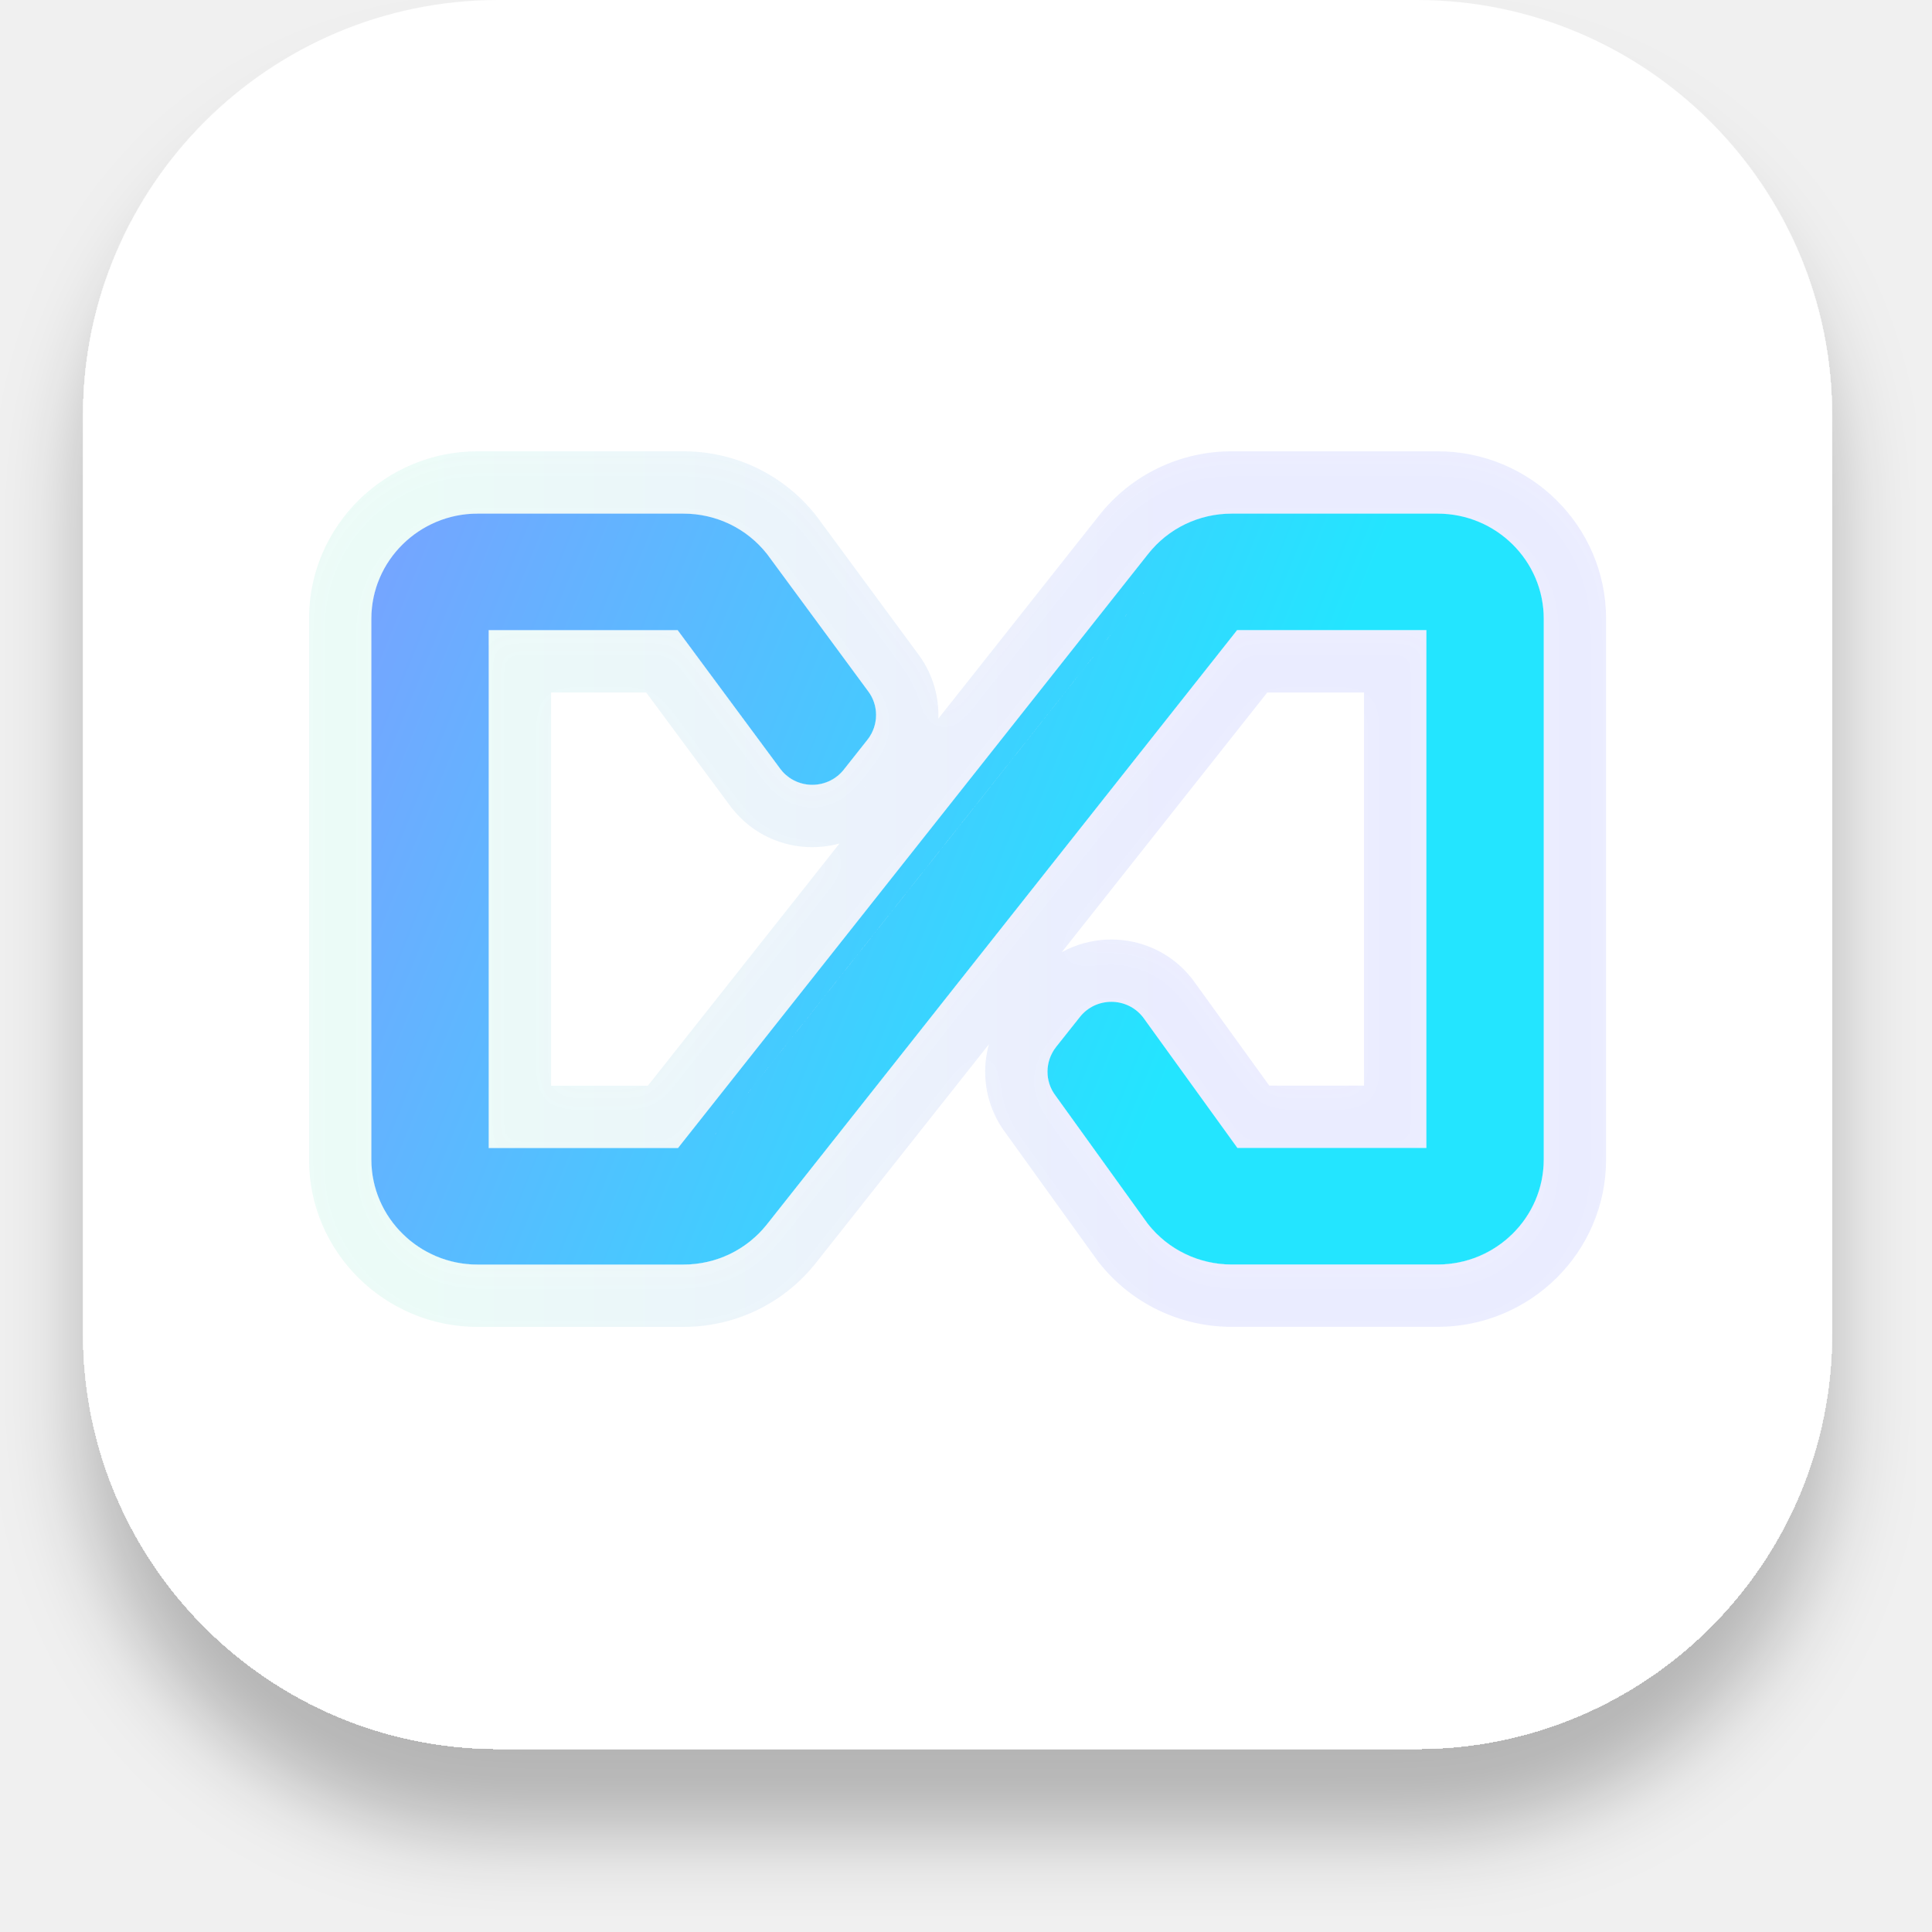
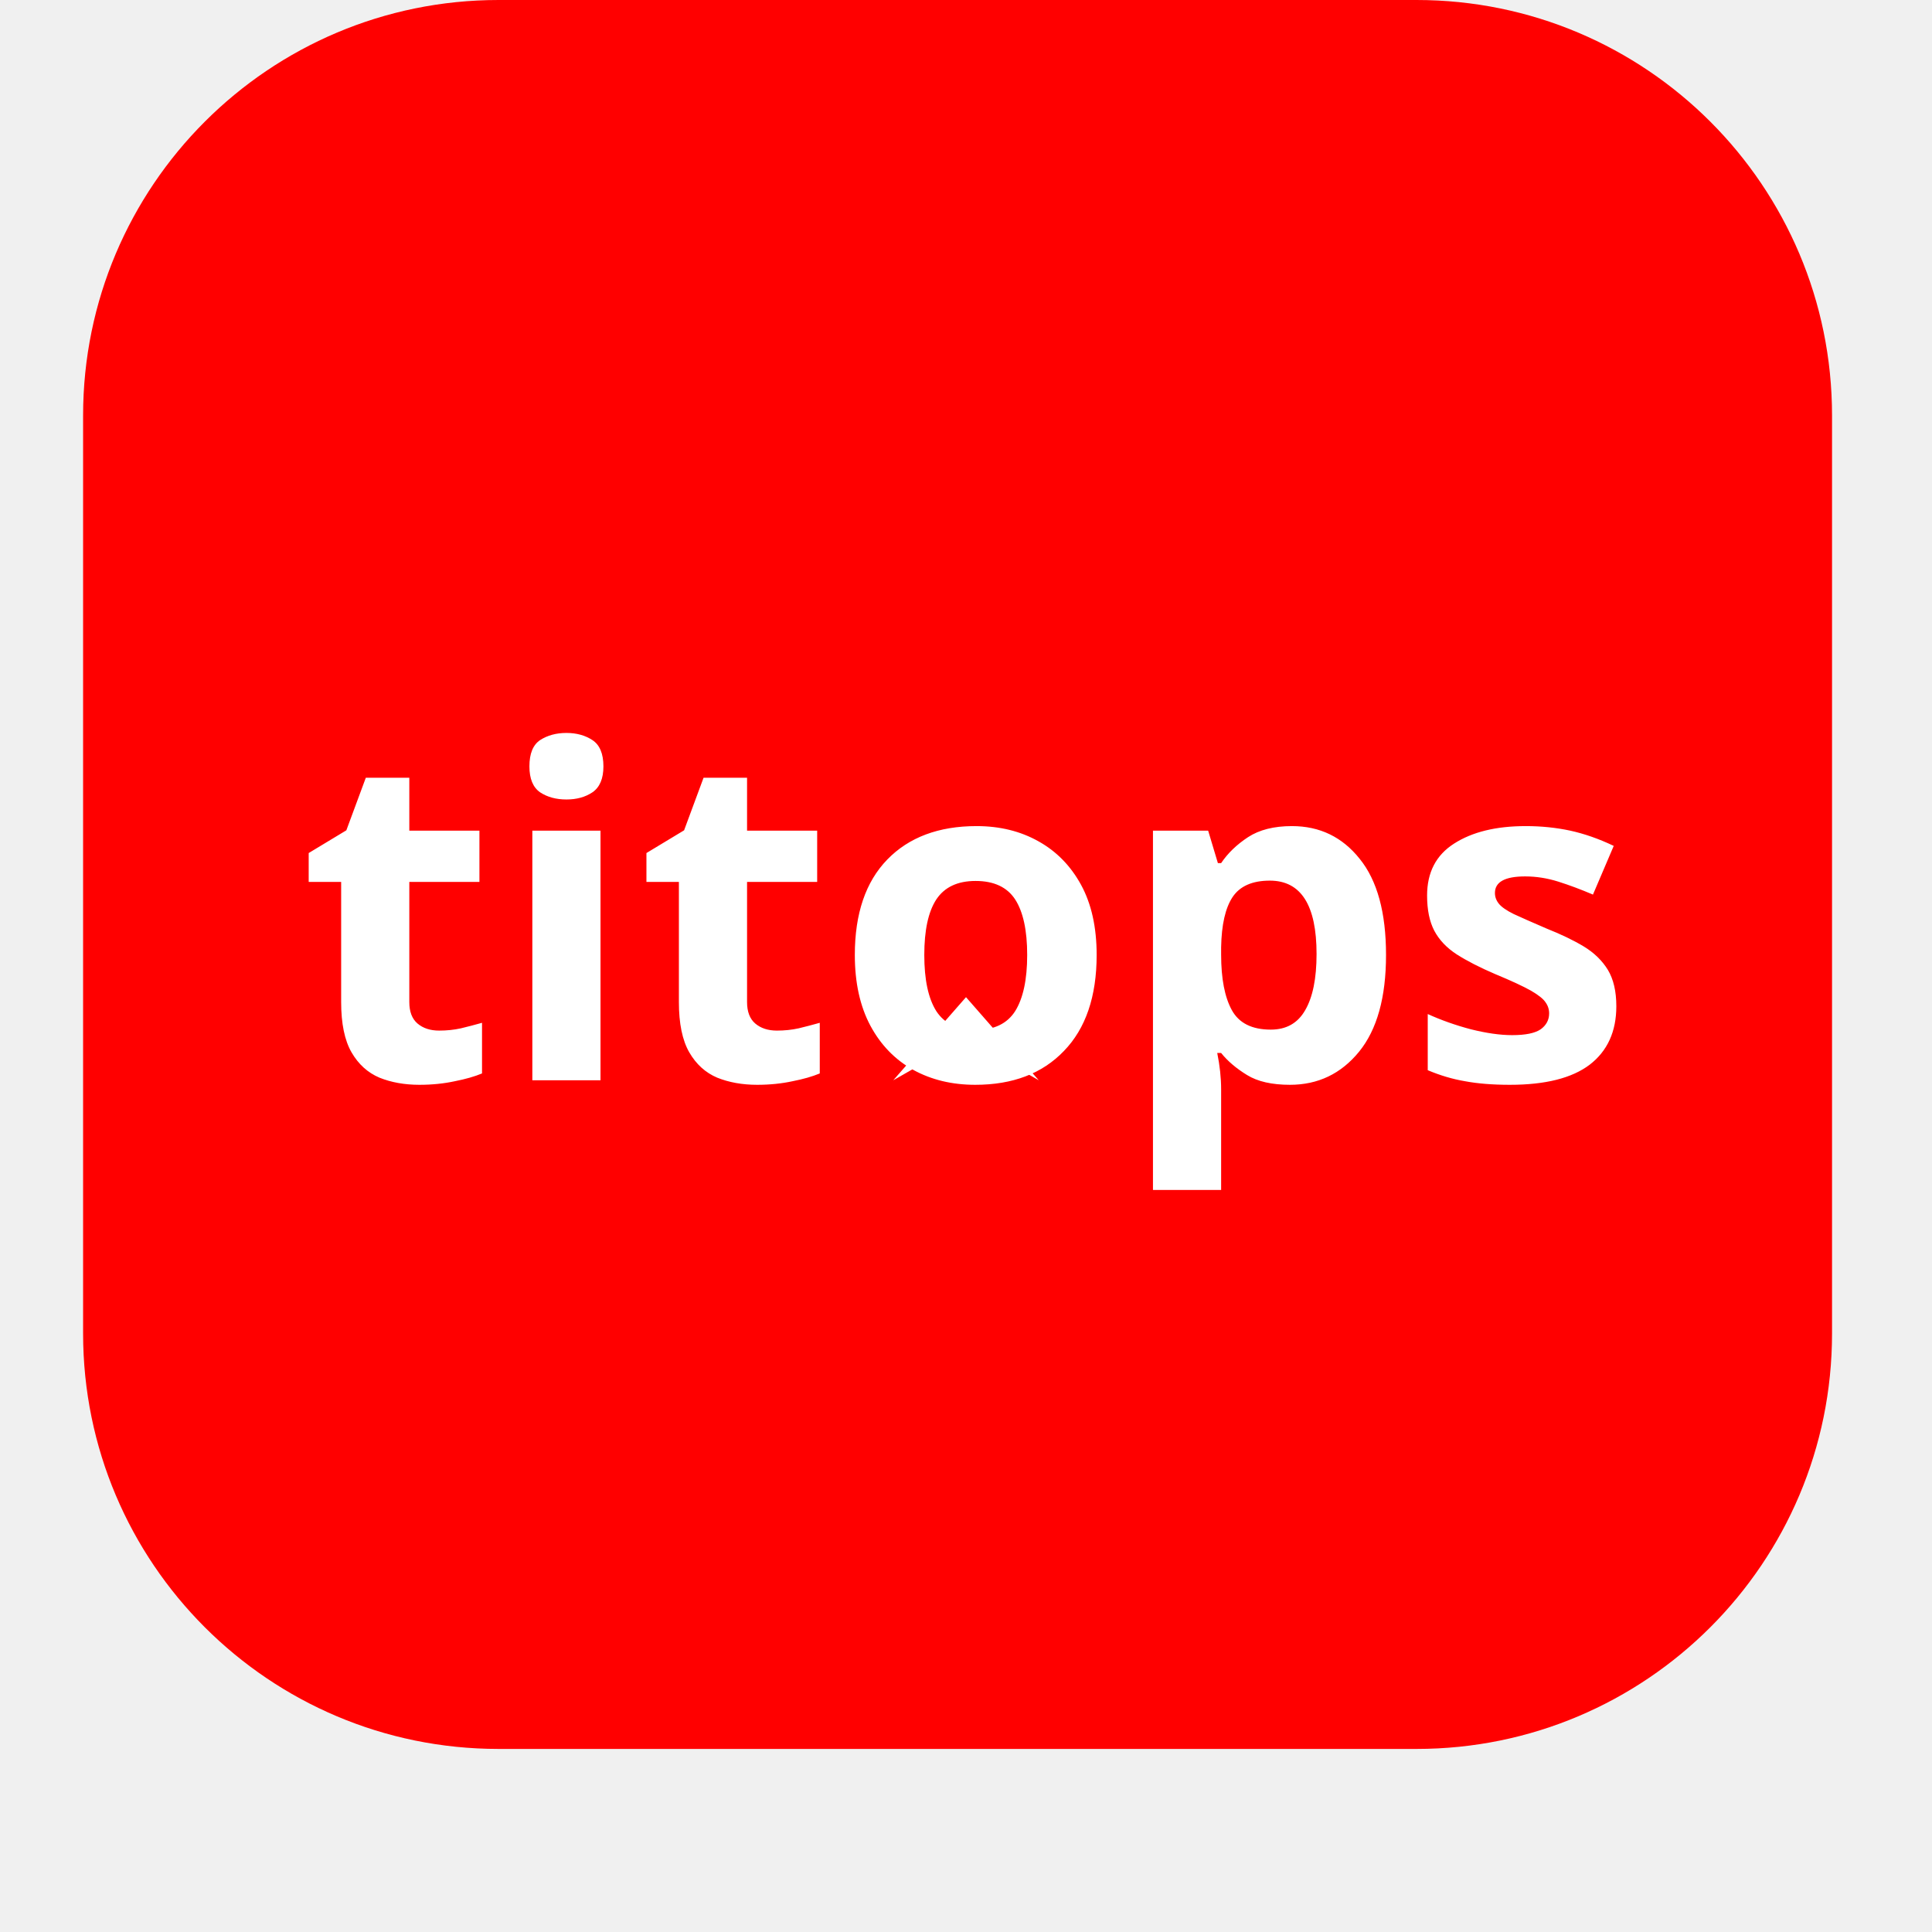
<svg xmlns="http://www.w3.org/2000/svg" width="93" height="93" viewBox="0 0 93 93" fill="none">
-   <g filter="url(#filter0_d_4703_10188)">
-     <rect x="4" width="84.188" height="84.188" rx="20" fill="#FFFFFF" />
-     <path fill-rule="evenodd" clip-rule="evenodd" d="M50.827 50.41C50.296 51.095 50.283 52.057 50.817 52.751L55.254 58.916L55.268 58.934C56.246 60.164 57.719 60.87 59.29 60.87H69.203C72.014 60.87 74.311 58.611 74.311 55.809V29.785C74.311 26.987 72.014 24.724 69.203 24.724H59.29C57.715 24.724 56.244 25.43 55.267 26.665L46.258 38.05L32.637 55.261H23.526V30.336H32.62L37.578 37.035L37.588 37.048C38.361 38.026 39.843 38.02 40.616 37.051L41.761 35.603L41.768 35.595C42.299 34.908 42.312 33.942 41.769 33.246L36.93 26.678L36.919 26.664C35.942 25.43 34.475 24.724 32.896 24.724H22.983C20.183 24.724 17.875 26.989 17.875 29.785V55.812C17.875 58.608 20.179 60.873 22.983 60.873H32.896C34.474 60.873 35.941 60.167 36.918 58.938L59.552 30.333H68.66V55.258H59.565L55.023 48.969L55.008 48.951C54.237 47.982 52.756 47.982 51.985 48.951L50.834 50.4L50.827 50.41ZM33.256 56.09L40.118 47.42L47.042 38.671L56.051 27.285L33.256 56.09Z" fill="url(#paint0_linear_4703_10188)" />
-     <g filter="url(#filter1_bi_4703_10188)">
-       <mask id="path-3-outside-1_4703_10188" maskUnits="userSpaceOnUse" x="14.875" y="21.724" width="63" height="43" fill="black">
-         <rect fill="white" x="14.875" y="21.724" width="63" height="43" />
-         <path fill-rule="evenodd" clip-rule="evenodd" d="M50.827 50.41C50.296 51.095 50.283 52.057 50.817 52.751L55.254 58.916L55.268 58.934C56.246 60.164 57.719 60.87 59.29 60.87H69.203C72.014 60.87 74.311 58.611 74.311 55.809V29.785C74.311 26.987 72.014 24.724 69.203 24.724H59.29C57.715 24.724 56.244 25.43 55.267 26.665L46.258 38.05L32.637 55.261H23.526V30.336H32.62L37.578 37.035L37.588 37.048C38.361 38.026 39.843 38.02 40.616 37.051L41.761 35.603L41.768 35.595C42.299 34.908 42.312 33.942 41.769 33.246L36.93 26.678L36.919 26.664C35.942 25.43 34.475 24.724 32.896 24.724H22.983C20.183 24.724 17.875 26.989 17.875 29.785V55.812C17.875 58.608 20.179 60.873 22.983 60.873H32.896C34.474 60.873 35.941 60.167 36.918 58.938L59.552 30.333H68.66V55.258H59.565L55.023 48.969L55.008 48.951C54.237 47.982 52.756 47.982 51.985 48.951L50.834 50.4L50.827 50.41ZM33.256 56.09L40.118 47.42L47.042 38.671L56.051 27.285L33.256 56.09Z" />
-       </mask>
-       <path d="M50.817 52.751L53.252 50.998L53.224 50.961L53.196 50.923L50.817 52.751ZM50.827 50.41L53.199 52.246L53.2 52.246L50.827 50.41ZM55.254 58.916L52.819 60.668L52.86 60.726L52.905 60.782L55.254 58.916ZM55.268 58.934L57.617 57.068L57.617 57.068L55.268 58.934ZM55.267 26.665L52.915 24.802L52.914 24.803L55.267 26.665ZM46.258 38.05L48.61 39.912L48.611 39.912L46.258 38.05ZM32.637 55.261V58.261H34.089L34.989 57.123L32.637 55.261ZM23.526 55.261H20.526V58.261H23.526V55.261ZM23.526 30.336V27.336H20.526V30.336H23.526ZM32.62 30.336L35.031 28.552L34.132 27.336H32.62V30.336ZM37.578 37.035L35.166 38.82L35.195 38.858L35.224 38.895L37.578 37.035ZM37.588 37.048L35.234 38.907L35.234 38.907L37.588 37.048ZM40.616 37.051L42.962 38.922L42.969 38.913L40.616 37.051ZM41.761 35.603L44.114 37.464L44.124 37.452L44.133 37.44L41.761 35.603ZM41.768 35.595L44.14 37.432L44.14 37.431L41.768 35.595ZM41.769 33.246L39.354 35.026L39.379 35.06L39.404 35.093L41.769 33.246ZM36.93 26.678L39.345 24.898L39.314 24.856L39.281 24.816L36.93 26.678ZM36.919 26.664L34.567 28.527L34.567 28.527L36.919 26.664ZM36.918 58.938L39.267 60.804L39.27 60.799L36.918 58.938ZM59.552 30.333V27.333H58.1L57.199 28.471L59.552 30.333ZM68.66 30.333H71.66V27.333H68.66V30.333ZM68.66 55.258V58.258H71.66V55.258H68.66ZM59.565 55.258L57.133 57.014L58.031 58.258H59.565V55.258ZM55.023 48.969L57.455 47.212L57.414 47.156L57.37 47.101L55.023 48.969ZM55.008 48.951L52.661 50.819L52.661 50.819L55.008 48.951ZM51.985 48.951L49.638 47.083L49.636 47.085L51.985 48.951ZM50.834 50.4L48.485 48.535L48.473 48.549L48.462 48.564L50.834 50.4ZM33.256 56.09L30.904 54.228L35.609 57.952L33.256 56.09ZM40.118 47.42L37.766 45.558L37.766 45.558L40.118 47.42ZM47.042 38.671L49.395 40.532L49.395 40.532L47.042 38.671ZM56.051 27.285L58.404 29.147L53.699 25.423L56.051 27.285ZM53.196 50.923C53.509 51.331 53.487 51.874 53.199 52.246L48.455 48.573C47.106 50.316 47.058 52.782 48.438 54.578L53.196 50.923ZM57.688 57.163L53.252 50.998L48.382 54.503L52.819 60.668L57.688 57.163ZM57.617 57.068L57.602 57.049L52.905 60.782L52.92 60.801L57.617 57.068ZM59.29 57.87C58.627 57.87 58.021 57.576 57.617 57.068L52.919 60.8C54.47 62.752 56.812 63.87 59.29 63.87V57.87ZM69.203 57.87H59.29V63.87H69.203V57.87ZM71.311 55.809C71.311 56.922 70.39 57.87 69.203 57.87V63.87C73.638 63.87 77.311 60.3 77.311 55.809H71.311ZM71.311 29.785V55.809H77.311V29.785H71.311ZM69.203 27.724C70.388 27.724 71.311 28.674 71.311 29.785H77.311C77.311 25.299 73.64 21.724 69.203 21.724V27.724ZM59.29 27.724H69.203V21.724H59.29V27.724ZM57.619 28.527C58.023 28.016 58.625 27.724 59.29 27.724V21.724C56.805 21.724 54.465 22.844 52.915 24.802L57.619 28.527ZM48.611 39.912L57.62 28.526L52.914 24.803L43.905 36.189L48.611 39.912ZM34.989 57.123L48.61 39.912L43.905 36.188L30.285 53.399L34.989 57.123ZM23.526 58.261H32.637V52.261H23.526V58.261ZM20.526 30.336V55.261H26.526V30.336H20.526ZM32.62 27.336H23.526V33.336H32.62V27.336ZM39.989 35.251L35.031 28.552L30.208 32.121L35.166 38.82L39.989 35.251ZM39.942 35.188L39.932 35.176L35.224 38.895L35.234 38.907L39.942 35.188ZM38.27 35.181C38.691 34.653 39.506 34.636 39.942 35.188L35.234 38.907C37.215 41.416 40.996 41.387 42.962 38.922L38.27 35.181ZM39.409 33.742L38.263 35.19L42.969 38.913L44.114 37.464L39.409 33.742ZM39.396 33.758L39.389 33.767L44.133 37.44L44.14 37.432L39.396 33.758ZM39.404 35.093C39.084 34.682 39.107 34.131 39.396 33.758L44.14 37.431C45.492 35.685 45.541 33.203 44.133 31.4L39.404 35.093ZM34.514 28.457L39.354 35.026L44.184 31.467L39.345 24.898L34.514 28.457ZM34.567 28.527L34.578 28.54L39.281 24.816L39.271 24.802L34.567 28.527ZM32.896 27.724C33.563 27.724 34.162 28.015 34.567 28.527L39.271 24.802C37.721 22.845 35.386 21.724 32.896 21.724V27.724ZM22.983 27.724H32.896V21.724H22.983V27.724ZM20.875 29.785C20.875 28.68 21.806 27.724 22.983 27.724V21.724C18.561 21.724 14.875 25.298 14.875 29.785H20.875ZM20.875 55.812V29.785H14.875V55.812H20.875ZM22.983 57.873C21.803 57.873 20.875 56.918 20.875 55.812H14.875C14.875 60.297 18.555 63.873 22.983 63.873V57.873ZM32.896 57.873H22.983V63.873H32.896V57.873ZM34.569 57.071C34.164 57.581 33.564 57.873 32.896 57.873V63.873C35.385 63.873 37.718 62.753 39.267 60.804L34.569 57.071ZM57.199 28.471L34.565 57.076L39.27 60.799L61.904 32.194L57.199 28.471ZM68.66 27.333H59.552V33.333H68.66V27.333ZM71.66 55.258V30.333H65.66V55.258H71.66ZM59.565 58.258H68.66V52.258H59.565V58.258ZM52.591 50.725L57.133 57.014L61.997 53.501L57.455 47.212L52.591 50.725ZM52.661 50.819L52.676 50.837L57.37 47.101L57.356 47.083L52.661 50.819ZM54.333 50.819C53.902 51.359 53.091 51.359 52.661 50.819L57.356 47.083C55.384 44.605 51.61 44.605 49.638 47.083L54.333 50.819ZM53.184 52.266L54.335 50.816L49.636 47.085L48.485 48.535L53.184 52.266ZM53.2 52.246L53.207 52.236L48.462 48.564L48.454 48.574L53.2 52.246ZM35.609 57.952L42.471 49.281L37.766 45.558L30.904 54.228L35.609 57.952ZM42.471 49.281L49.395 40.532L44.69 36.809L37.766 45.558L42.471 49.281ZM49.395 40.532L58.404 29.147L53.699 25.424L44.69 36.809L49.395 40.532ZM53.699 25.423L30.904 54.228L35.609 57.951L58.404 29.147L53.699 25.423Z" fill="url(#paint1_linear_4703_10188)" fill-opacity="0.1" mask="url(#path-3-outside-1_4703_10188)" />
-     </g>
-   </g>
-   <defs>
-     <filter id="filter0_d_4703_10188" x="0" y="0" width="92.188" height="92.188" filterUnits="userSpaceOnUse" color-interpolation-filters="sRGB">
-       <feFlood flood-opacity="0" result="BackgroundImageFix" />
-       <feColorMatrix in="SourceAlpha" type="matrix" values="0 0 0 0 0 0 0 0 0 0 0 0 0 0 0 0 0 0 127 0" result="hardAlpha" />
-       <feOffset dy="4" />
-       <feGaussianBlur stdDeviation="2" />
-       <feComposite in2="hardAlpha" operator="out" />
-       <feColorMatrix type="matrix" values="0 0 0 0 0 0 0 0 0 0 0 0 0 0 0 0 0 0 0.25 0" />
-       <feBlend mode="normal" in2="BackgroundImageFix" result="effect1_dropShadow_4703_10188" />
-       <feBlend mode="normal" in="SourceGraphic" in2="effect1_dropShadow_4703_10188" result="shape" />
-     </filter>
-     <filter id="filter1_bi_4703_10188" x="12.226" y="19.074" width="67.737" height="47.449" filterUnits="userSpaceOnUse" color-interpolation-filters="sRGB">
-       <feFlood flood-opacity="0" result="BackgroundImageFix" />
-       <feGaussianBlur in="BackgroundImageFix" stdDeviation="1.325" />
-       <feComposite in2="SourceAlpha" operator="in" result="effect1_backgroundBlur_4703_10188" />
-       <feBlend mode="normal" in="SourceGraphic" in2="effect1_backgroundBlur_4703_10188" result="shape" />
-       <feColorMatrix in="SourceAlpha" type="matrix" values="0 0 0 0 0 0 0 0 0 0 0 0 0 0 0 0 0 0 127 0" result="hardAlpha" />
-       <feOffset dy="0.442" />
-       <feGaussianBlur stdDeviation="0.662" />
-       <feComposite in2="hardAlpha" operator="arithmetic" k2="-1" k3="1" />
-       <feColorMatrix type="matrix" values="0 0 0 0 1 0 0 0 0 1 0 0 0 0 1 0 0 0 0.15 0" />
-       <feBlend mode="normal" in2="shape" result="effect2_innerShadow_4703_10188" />
-     </filter>
-     <linearGradient id="paint0_linear_4703_10188" x1="18.875" y1="25.724" x2="77.525" y2="49.462" gradientUnits="userSpaceOnUse">
-       <stop stop-color="#75A5FF" />
-       <stop offset="0.703" stop-color="#23E5FF" />
-     </linearGradient>
-     <linearGradient id="paint1_linear_4703_10188" x1="19.639" y1="26.367" x2="74.311" y2="26.367" gradientUnits="userSpaceOnUse">
-       <stop stop-color="#3CDEB6" />
-       <stop offset="0.656" stop-color="#364AFF" />
-     </linearGradient>
-   </defs>
+   <rect x="4" width="84.188" height="84.188" rx="20" fill="#FF0000" />
+   <text x="46.5" y="52" text-anchor="middle" fill="white" font-family="K2D, sans-serif" font-weight="700" font-size="22">titops</text>
+   <path d="M46.5 48 L43 52 L46.5 50 L50 52 Z" fill="white" />
</svg>
